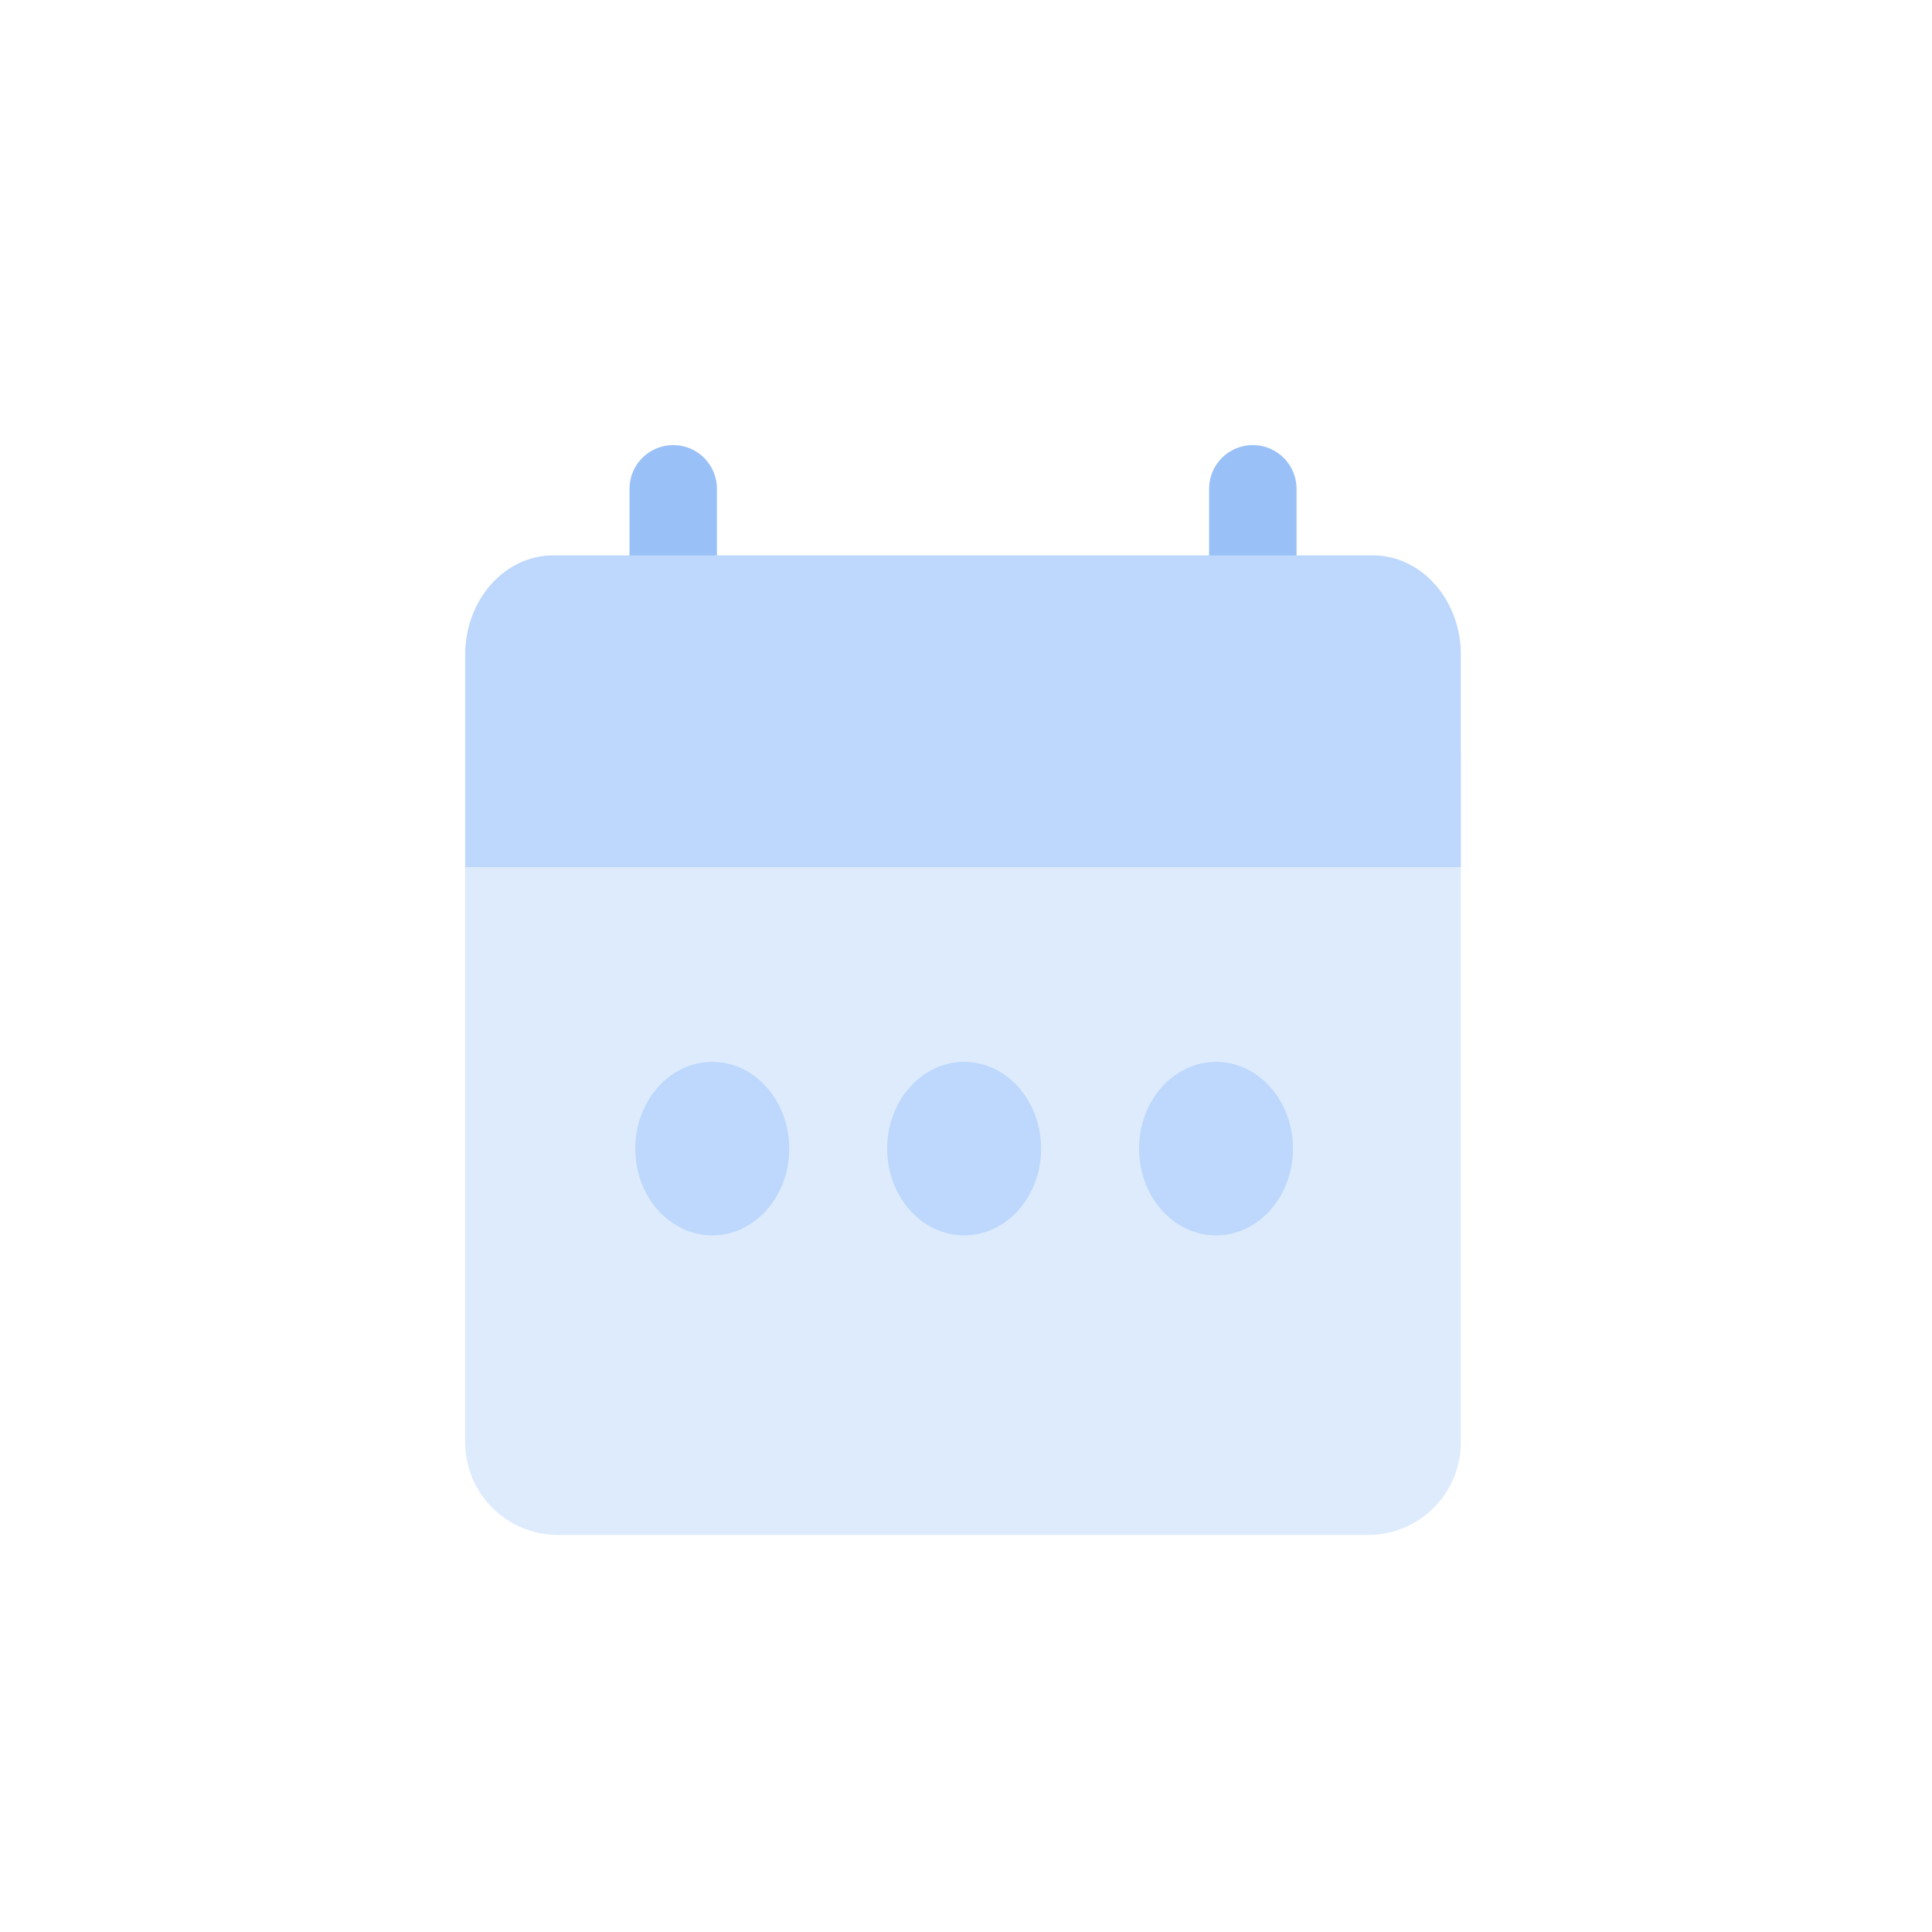
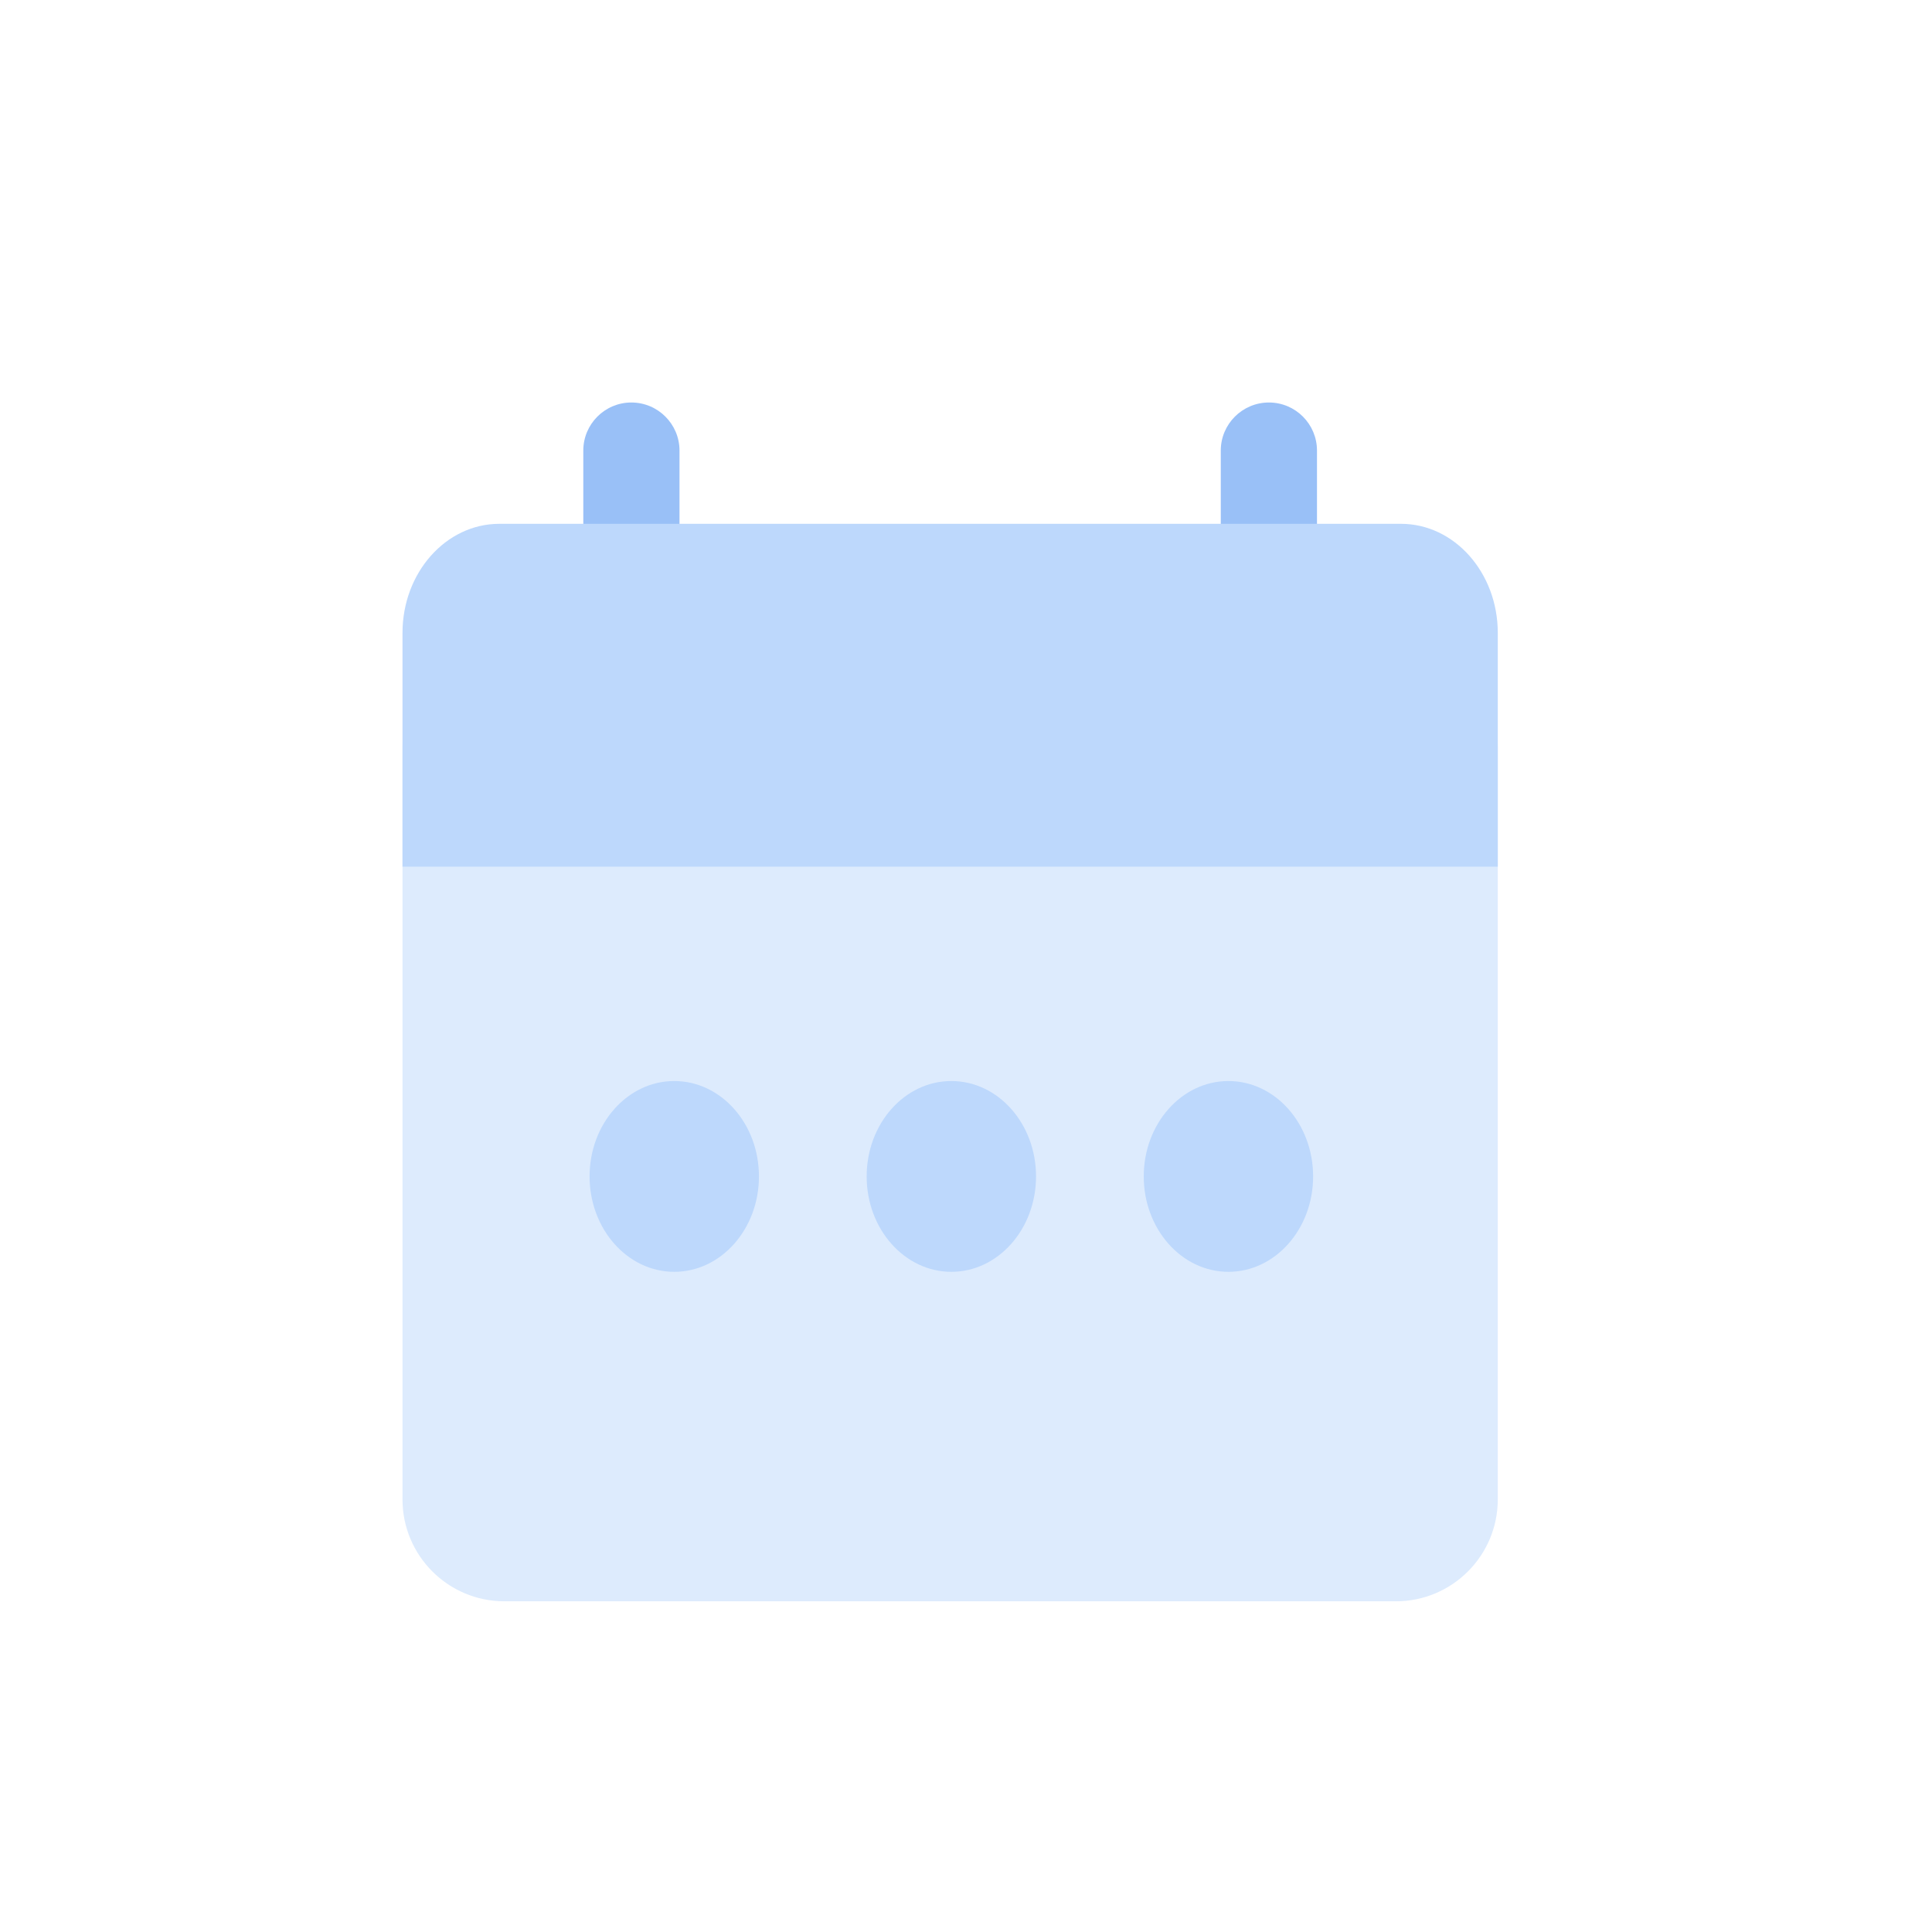
- <svg xmlns="http://www.w3.org/2000/svg" width="24" height="24" viewBox="0 0 24 24" fill="none">
-   <path d="M8.906 6.072C8.906 5.772 8.663 5.529 8.363 5.529C8.063 5.529 7.82 5.772 7.82 6.072V7.724C7.82 8.024 8.063 8.267 8.363 8.267C8.663 8.267 8.906 8.024 8.906 7.724V6.072Z" fill="#99C0F7" />
-   <path d="M16.106 6.072C16.106 5.772 15.863 5.529 15.563 5.529C15.263 5.529 15.02 5.772 15.02 6.072V7.724C15.02 8.024 15.263 8.267 15.563 8.267C15.863 8.267 16.106 8.024 16.106 7.724V6.072Z" fill="#99C0F7" />
-   <path d="M16.997 8.267H6.929C6.294 8.267 5.779 8.782 5.779 9.417V17.916C5.779 18.552 6.294 19.067 6.929 19.067H16.997C17.632 19.067 18.147 18.552 18.147 17.916V9.417C18.147 8.782 17.632 8.267 16.997 8.267Z" fill="#DDEBFD" />
-   <path d="M6.872 6.899H17.054C17.657 6.899 18.147 7.451 18.147 8.131V10.771H5.779V8.131C5.779 7.451 6.269 6.899 6.872 6.899Z" fill="#BDD8FC" />
-   <path d="M15.106 15.346C15.634 15.346 16.062 14.864 16.062 14.269C16.062 13.674 15.634 13.191 15.106 13.191C14.578 13.191 14.15 13.674 14.15 14.269C14.15 14.864 14.578 15.346 15.106 15.346Z" fill="#BDD8FC" />
-   <path d="M11.977 15.346C12.505 15.346 12.933 14.864 12.933 14.269C12.933 13.674 12.505 13.191 11.977 13.191C11.449 13.191 11.021 13.674 11.021 14.269C11.021 14.864 11.449 15.346 11.977 15.346Z" fill="#BDD8FC" />
-   <path d="M8.848 15.346C9.376 15.346 9.804 14.864 9.804 14.269C9.804 13.674 9.376 13.191 8.848 13.191C8.32 13.191 7.892 13.674 7.892 14.269C7.892 14.864 8.32 15.346 8.848 15.346Z" fill="#BDD8FC" />
+ <svg xmlns="http://www.w3.org/2000/svg" width="current" height="current" viewBox="0 0 24 24" fill="none">
+   <path d="M8.441 5.597C8.441 5.268 8.173 5 7.843 5C7.513 5 7.246 5.268 7.246 5.597V7.414C7.246 7.744 7.513 8.011 7.843 8.011C8.173 8.011 8.441 7.744 8.441 7.414V5.597Z" fill="#99C0F7" />
+   <path d="M16.36 5.597C16.36 5.268 16.093 5 15.763 5C15.433 5 15.165 5.268 15.165 5.597V7.414C15.165 7.744 15.433 8.011 15.763 8.011C16.093 8.011 16.36 7.744 16.36 7.414V5.597Z" fill="#99C0F7" />
+   <path d="M17.34 8.012H6.266C5.567 8.012 5 8.578 5 9.277V18.626C5 19.325 5.567 19.892 6.266 19.892H17.34C18.039 19.892 18.606 19.325 18.606 18.626V9.277C18.606 8.578 18.039 8.012 17.34 8.012Z" fill="#DDEBFD" />
+   <path d="M6.203 6.507H17.403C18.067 6.507 18.606 7.114 18.606 7.862V10.766H5V7.862C5 7.114 5.539 6.507 6.203 6.507Z" fill="#BDD8FC" />
+   <path d="M15.26 15.799C15.841 15.799 16.312 15.268 16.312 14.614C16.312 13.959 15.841 13.429 15.26 13.429C14.679 13.429 14.208 13.959 14.208 14.614C14.208 15.268 14.679 15.799 15.26 15.799Z" fill="#BDD8FC" />
+   <path d="M11.818 15.799C12.399 15.799 12.87 15.268 12.87 14.614C12.87 13.959 12.399 13.429 11.818 13.429C11.237 13.429 10.766 13.959 10.766 14.614C10.766 15.268 11.237 15.799 11.818 15.799Z" fill="#BDD8FC" />
+   <path d="M8.376 15.799C8.957 15.799 9.428 15.268 9.428 14.614C9.428 13.959 8.957 13.429 8.376 13.429C7.795 13.429 7.324 13.959 7.324 14.614C7.324 15.268 7.795 15.799 8.376 15.799Z" fill="#BDD8FC" />
</svg>
